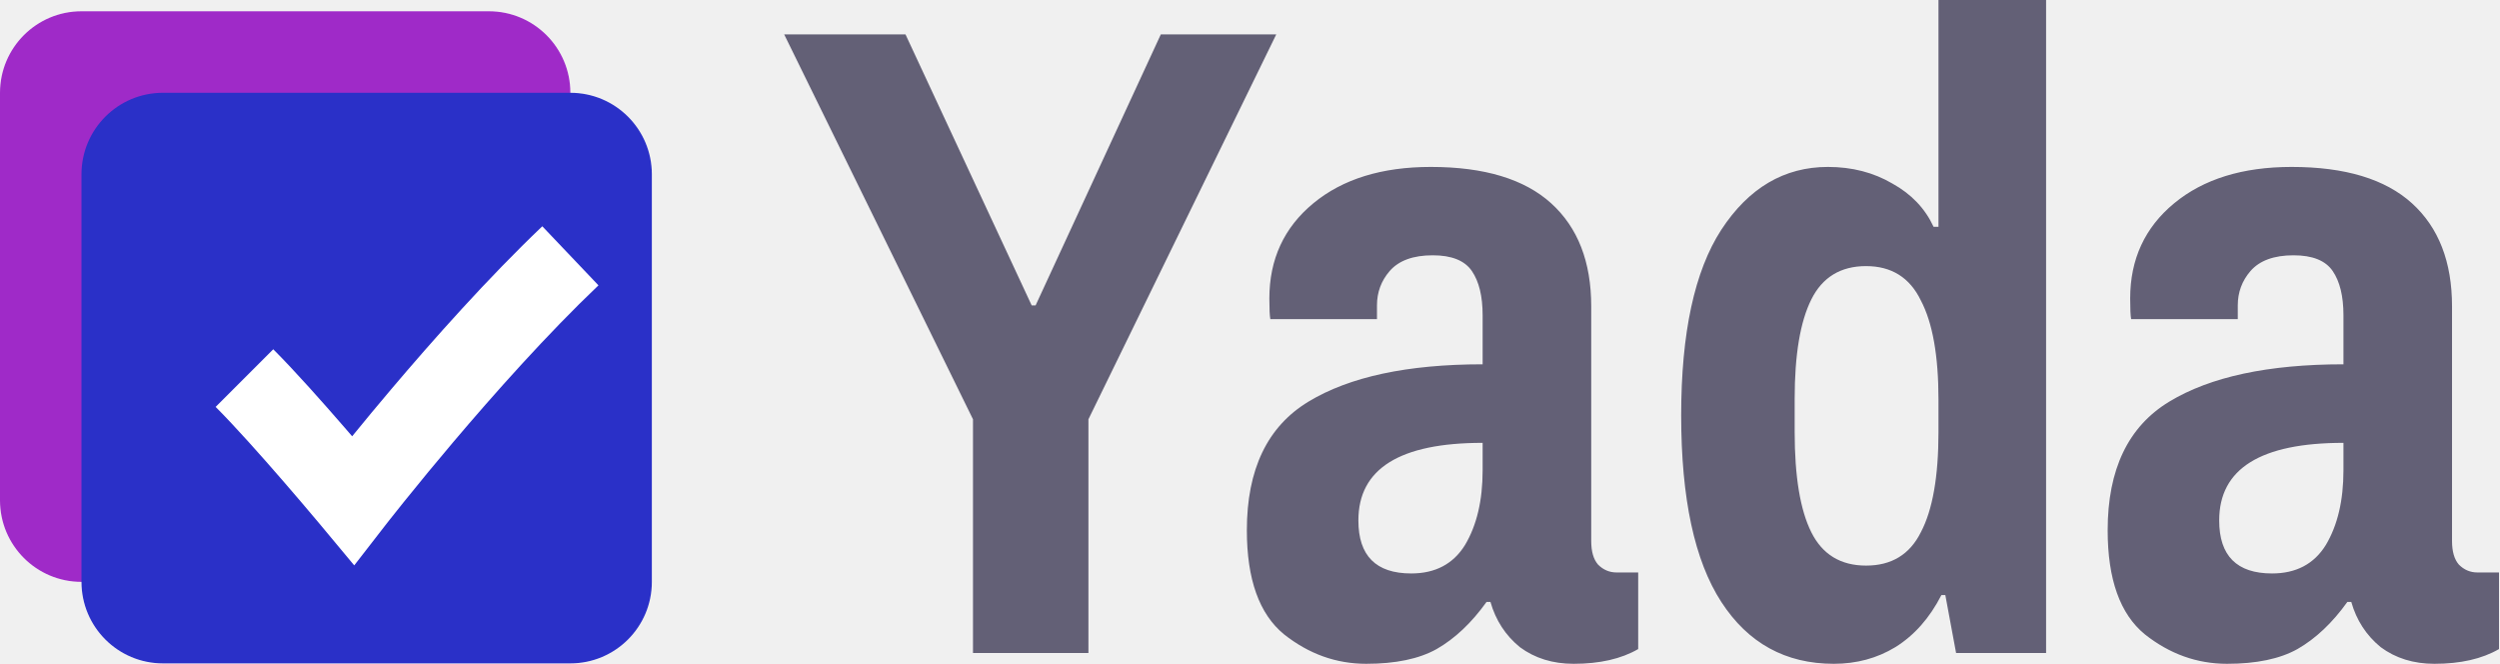
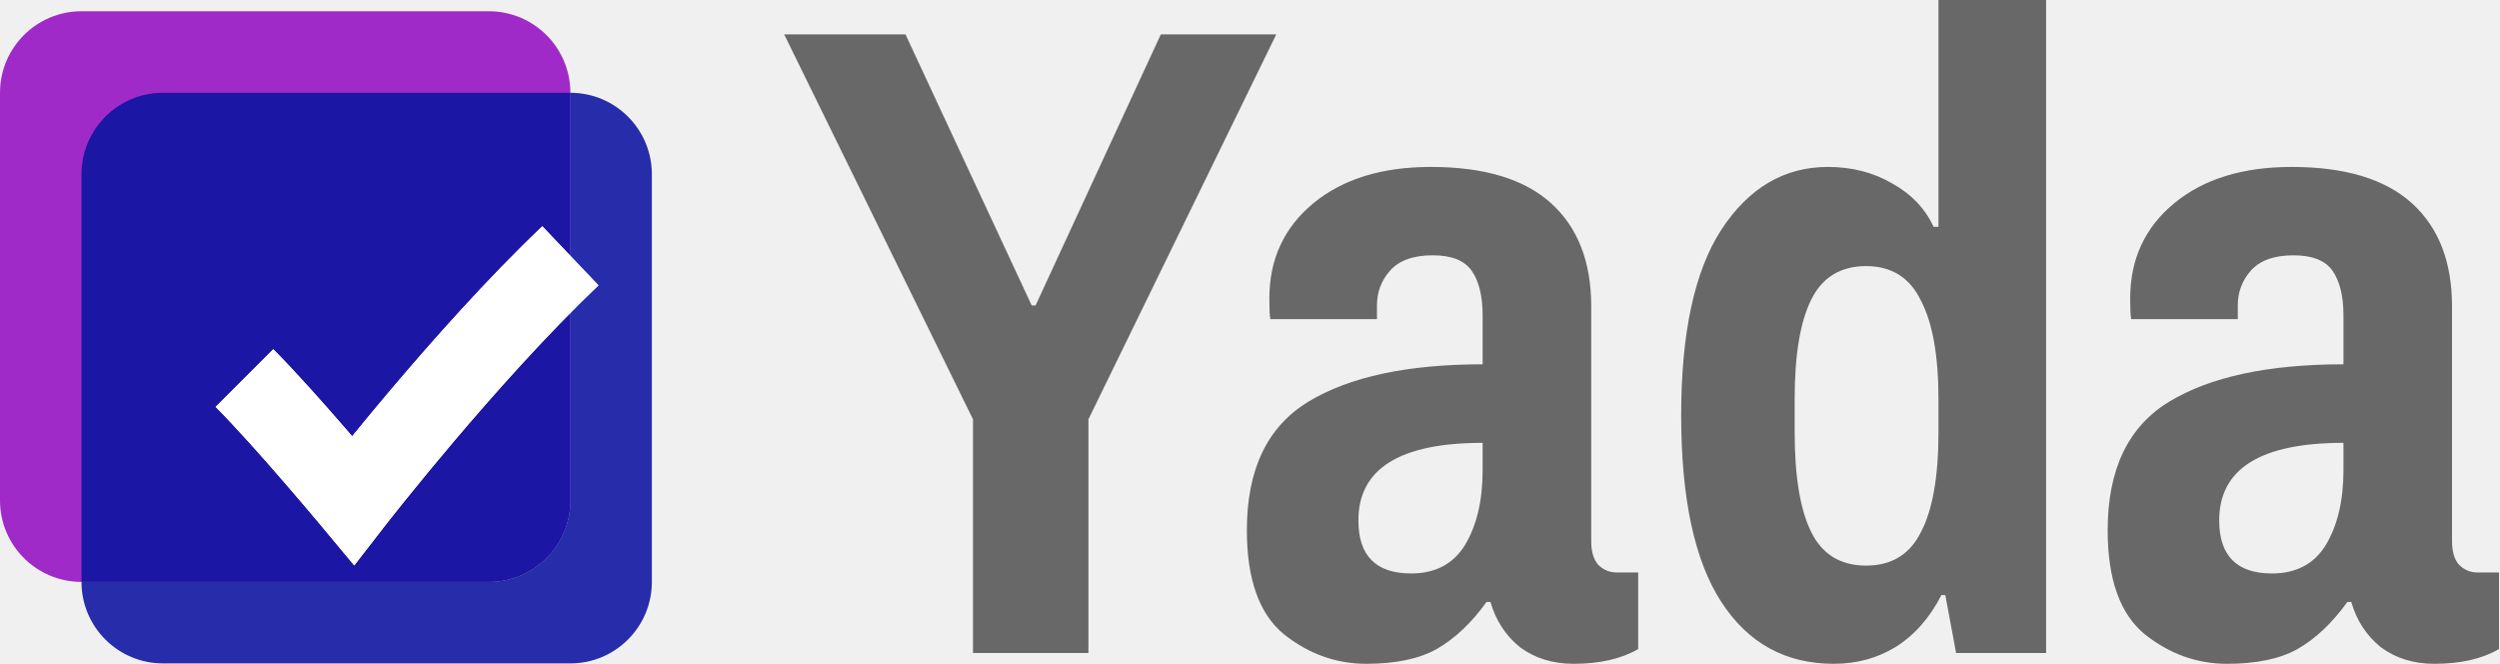
<svg xmlns="http://www.w3.org/2000/svg" width="290" height="77" fill="none">
-   <path fill-rule="evenodd" clip-rule="evenodd" d="M56.734 1.307a9.456 9.456 0 019.456 9.456 9.456 9.456 0 019.456 9.456v47.279a9.456 9.456 0 01-9.456 9.455H18.912a9.456 9.456 0 01-9.456-9.456A9.456 9.456 0 010 58.043V10.763a9.456 9.456 0 019.456-9.456h47.278z" fill="#fff" />
-   <path d="M66.19 10.763a9.456 9.456 0 00-9.456-9.456H9.456A9.456 9.456 0 000 10.763v47.279a9.456 9.456 0 009.456 9.456h47.278a9.456 9.456 0 009.456-9.456V10.763z" fill="#9F2AC8" />
-   <path d="M75.646 20.219a9.456 9.456 0 00-9.456-9.456H18.912a9.456 9.456 0 00-9.456 9.456v47.279a9.456 9.456 0 009.456 9.455H66.19a9.456 9.456 0 009.456-9.456V20.22z" fill="#2A30C8" />
-   <path fill-rule="evenodd" clip-rule="evenodd" d="M44.743 60.899l.105-.135.42-.536c.371-.47.917-1.157 1.61-2.019a360.114 360.114 0 015.725-6.933c4.733-5.588 10.91-12.53 16.846-18.176l-6.517-6.851c-6.297 5.989-12.728 13.23-17.544 18.916a373.631 373.631 0 00-4.523 5.444c-.273-.318-.557-.647-.848-.983-2.564-2.957-5.812-6.616-8.306-9.11L25.024 47.2c2.234 2.234 5.29 5.667 7.847 8.618a419.864 419.864 0 014.134 4.846l.253.302.08.096 3.769 4.522 3.636-4.686z" fill="#fff" />
-   <path d="M112.912 75.747v-27.11L91 3.988h14.078l14.645 31.438h.455L134.71 3.987h13.396l-21.798 44.65v27.11h-13.396zM166.037 19.364c6.206 0 10.861 1.405 13.964 4.214 3.104 2.81 4.655 6.797 4.655 11.96v27.224c0 1.215.265 2.126.795 2.734.605.607 1.324.91 2.157.91h2.498v8.885c-1.968 1.14-4.466 1.709-7.493 1.709-2.422 0-4.504-.645-6.245-1.936-1.665-1.367-2.8-3.114-3.405-5.24h-.455c-1.74 2.43-3.67 4.252-5.79 5.467-2.043 1.14-4.768 1.709-8.174 1.709-3.482 0-6.66-1.139-9.537-3.417-2.876-2.354-4.314-6.379-4.314-12.074 0-7.062 2.384-12.036 7.153-14.922 4.768-2.885 11.504-4.328 20.208-4.328v-5.695c0-2.203-.416-3.911-1.249-5.126-.832-1.215-2.346-1.823-4.541-1.823-2.27 0-3.936.608-4.995 1.823-.984 1.139-1.476 2.468-1.476 3.987v1.594h-12.375c-.076-.38-.114-1.177-.114-2.392 0-4.556 1.703-8.239 5.109-11.049 3.406-2.81 7.948-4.214 13.624-4.214zm6.017 32.007c-9.612 0-14.418 3-14.418 8.999 0 4.1 2.043 6.15 6.13 6.15 2.801 0 4.882-1.1 6.245-3.302 1.362-2.279 2.043-5.164 2.043-8.657v-3.19zM225.748 69.027h-.454c-1.362 2.657-3.141 4.67-5.336 6.037-2.119 1.29-4.503 1.936-7.152 1.936-5.601 0-9.953-2.392-13.056-7.176-3.103-4.784-4.655-11.998-4.655-21.642 0-9.568 1.552-16.744 4.655-21.528 3.179-4.86 7.304-7.29 12.375-7.29 2.8 0 5.298.645 7.493 1.936 2.195 1.215 3.784 2.886 4.768 5.012h.568V0h12.488v75.747h-10.445l-1.249-6.72zm-9.196-38.159c-2.951 0-5.071 1.291-6.357 3.873-1.287 2.582-1.93 6.417-1.93 11.505v3.872c0 5.164.643 9.037 1.93 11.619 1.286 2.581 3.406 3.872 6.357 3.872 2.952 0 5.071-1.29 6.358-3.872 1.362-2.582 2.044-6.455 2.044-11.619V46.36c0-5.087-.682-8.922-2.044-11.504-1.287-2.658-3.406-3.987-6.358-3.987zM265.931 19.364c6.207 0 10.862 1.405 13.965 4.214 3.103 2.81 4.654 6.797 4.654 11.96v27.224c0 1.215.265 2.126.795 2.734.606.607 1.325.91 2.157.91H290v8.885c-1.968 1.14-4.466 1.709-7.493 1.709-2.422 0-4.503-.645-6.244-1.936-1.665-1.367-2.801-3.114-3.406-5.24h-.454c-1.741 2.43-3.671 4.252-5.79 5.467-2.044 1.14-4.769 1.709-8.175 1.709-3.481 0-6.66-1.139-9.536-3.417-2.876-2.354-4.315-6.379-4.315-12.074 0-7.062 2.385-12.036 7.153-14.922 4.768-2.885 11.504-4.328 20.209-4.328v-5.695c0-2.203-.417-3.911-1.249-5.126-.833-1.215-2.347-1.823-4.542-1.823-2.27 0-3.935.608-4.995 1.823-.984 1.139-1.476 2.468-1.476 3.987v1.594h-12.375c-.075-.38-.113-1.177-.113-2.392 0-4.556 1.703-8.239 5.109-11.049 3.406-2.81 7.947-4.214 13.623-4.214zm6.018 32.007c-9.613 0-14.419 3-14.419 8.999 0 4.1 2.044 6.15 6.131 6.15 2.8 0 4.882-1.1 6.244-3.302 1.362-2.279 2.044-5.164 2.044-8.657v-3.19z" fill="#636076" />
+   <g clip-path="url(#a)">
+     <g clip-path="url(#b)">
+       <path fill="#9F2AC8" d="M66.19 10.763a9.456 9.456 0 0 0-9.456-9.456H9.456A9.456 9.456 0 0 0 0 10.763v47.279a9.456 9.456 0 0 0 9.456 9.456h47.278a9.456 9.456 0 0 0 9.456-9.456V10.763Z" />
+       <path fill="#272CAA" fill-rule="evenodd" d="M0 58.09a9.456 9.456 0 0 0 9.456 9.408 9.456 9.456 0 0 0 9.456 9.455H66.19a9.456 9.456 0 0 0 9.456-9.455V20.219a9.456 9.456 0 0 0-9.456-9.456v47.279a9.456 9.456 0 0 1-9.456 9.456H9.456v-.001A9.456 9.456 0 0 1 0 58.089Z" clip-rule="evenodd" />
+       <path fill="#0E14A0" fill-opacity=".9" fill-rule="evenodd" d="M66.19 10.763H18.912a9.456 9.456 0 0 0-9.456 9.456v47.279h47.278a9.456 9.456 0 0 0 9.456-9.456V10.763Z" clip-rule="evenodd" />
+       <path fill="#fff" fill-rule="evenodd" d="m44.743 60.899.105-.135.42-.536c.371-.47.917-1.157 1.61-2.019a360.273 360.273 0 0 1 5.725-6.933c4.733-5.588 10.91-12.53 16.846-18.176l-6.517-6.851c-6.297 5.989-12.728 13.23-17.544 18.916a373.269 373.269 0 0 0-4.523 5.444c-.273-.318-.557-.647-.848-.983-2.564-2.957-5.812-6.616-8.306-9.11L25.024 47.2c2.234 2.234 5.29 5.667 7.847 8.618 1.39 1.605 2.768 3.22 4.134 4.846l.253.302.08.096 3.769 4.522 3.636-4.685Z" clip-rule="evenodd" />
+     </g>
+     <path fill="#fff" fill-rule="evenodd" d="m44.743 60.899.105-.135.42-.536c.371-.47.917-1.157 1.61-2.019a360.273 360.273 0 0 1 5.725-6.933c4.733-5.588 10.91-12.53 16.846-18.176l-6.517-6.851c-6.297 5.989-12.728 13.23-17.544 18.916a373.269 373.269 0 0 0-4.523 5.444c-.273-.318-.557-.647-.848-.983-2.564-2.957-5.812-6.616-8.306-9.11L25.024 47.2c2.234 2.234 5.29 5.667 7.847 8.618 1.39 1.605 2.768 3.22 4.134 4.846l.253.302.08.096 3.769 4.522 3.636-4.685Z" clip-rule="evenodd" />
+     <path fill="#686868" d="M112.912 75.747v-27.11L91 3.988h14.078l14.645 31.438h.455L134.71 3.987h13.396l-21.798 44.65v27.11h-13.396Zm53.125-56.383c6.206 0 10.861 1.405 13.964 4.214 3.104 2.81 4.655 6.797 4.655 11.96v27.224c0 1.215.265 2.126.795 2.734.605.607 1.324.91 2.157.91h2.498v8.885c-1.968 1.14-4.466 1.709-7.493 1.709-2.422 0-4.504-.645-6.245-1.936-1.665-1.367-2.8-3.114-3.405-5.24h-.455c-1.74 2.43-3.67 4.252-5.79 5.467-2.043 1.14-4.768 1.709-8.174 1.709-3.482 0-6.66-1.139-9.537-3.417-2.876-2.354-4.314-6.379-4.314-12.074 0-7.062 2.384-12.036 7.153-14.922 4.768-2.885 11.504-4.328 20.208-4.328v-5.695c0-2.203-.416-3.911-1.249-5.126-.832-1.215-2.346-1.823-4.541-1.823-2.27 0-3.936.608-4.995 1.823-.984 1.139-1.476 2.468-1.476 3.987v1.594h-12.375c-.076-.38-.114-1.177-.114-2.392 0-4.556 1.703-8.239 5.109-11.049 3.406-2.81 7.948-4.214 13.624-4.214Zm6.017 32.007c-9.612 0-14.418 3-14.418 8.999 0 4.1 2.043 6.15 6.13 6.15 2.801 0 4.882-1.1 6.245-3.302 1.362-2.279 2.043-5.164 2.043-8.657v-3.19Zm53.694 17.656h-.454c-1.362 2.657-3.141 4.67-5.336 6.037-2.119 1.29-4.503 1.936-7.152 1.936-5.601 0-9.953-2.392-13.056-7.176-3.103-4.784-4.655-11.998-4.655-21.642 0-9.568 1.552-16.744 4.655-21.528 3.179-4.86 7.304-7.29 12.375-7.29 2.8 0 5.298.645 7.493 1.936 2.195 1.215 3.784 2.886 4.768 5.012h.568V0h12.488v75.747h-10.445l-1.249-6.72Zm-9.196-38.159c-2.951 0-5.071 1.291-6.357 3.873-1.287 2.582-1.93 6.417-1.93 11.505v3.872c0 5.164.643 9.037 1.93 11.619 1.286 2.581 3.406 3.872 6.357 3.872 2.952 0 5.071-1.29 6.358-3.872 1.362-2.582 2.044-6.455 2.044-11.619V46.36c0-5.087-.682-8.922-2.044-11.504-1.287-2.658-3.406-3.988-6.358-3.988Zm49.379-11.504c6.207 0 10.862 1.405 13.965 4.214 3.103 2.81 4.654 6.797 4.654 11.96v27.224c0 1.215.265 2.126.795 2.734.606.607 1.325.91 2.157.91H290v8.885c-1.968 1.14-4.466 1.709-7.493 1.709-2.422 0-4.503-.645-6.244-1.936-1.665-1.367-2.801-3.114-3.406-5.24h-.454c-1.741 2.43-3.671 4.252-5.79 5.467-2.044 1.14-4.769 1.709-8.175 1.709-3.481 0-6.66-1.139-9.536-3.417-2.876-2.354-4.315-6.379-4.315-12.074 0-7.062 2.385-12.036 7.153-14.922 4.768-2.885 11.504-4.328 20.209-4.328v-5.695c0-2.203-.417-3.911-1.249-5.126-.833-1.215-2.347-1.823-4.542-1.823-2.27 0-3.935.608-4.995 1.823-.984 1.139-1.476 2.468-1.476 3.987v1.594h-12.375c-.075-.38-.113-1.177-.113-2.392 0-4.556 1.703-8.239 5.109-11.049 3.406-2.81 7.947-4.214 13.623-4.214Zm6.018 32.007c-9.613 0-14.419 3-14.419 8.999 0 4.1 2.044 6.15 6.131 6.15 2.8 0 4.882-1.1 6.244-3.302 1.362-2.279 2.044-5.164 2.044-8.657v-3.19Z" />
+   </g>
+   <defs>
+     <clipPath id="a">
+       <path fill="#fff" d="M0 0h290v77H0z" />
+     </clipPath>
+     <clipPath id="b">
+       <path fill="#fff" d="M0 1h76v76H0z" />
+     </clipPath>
+   </defs>
</svg>
